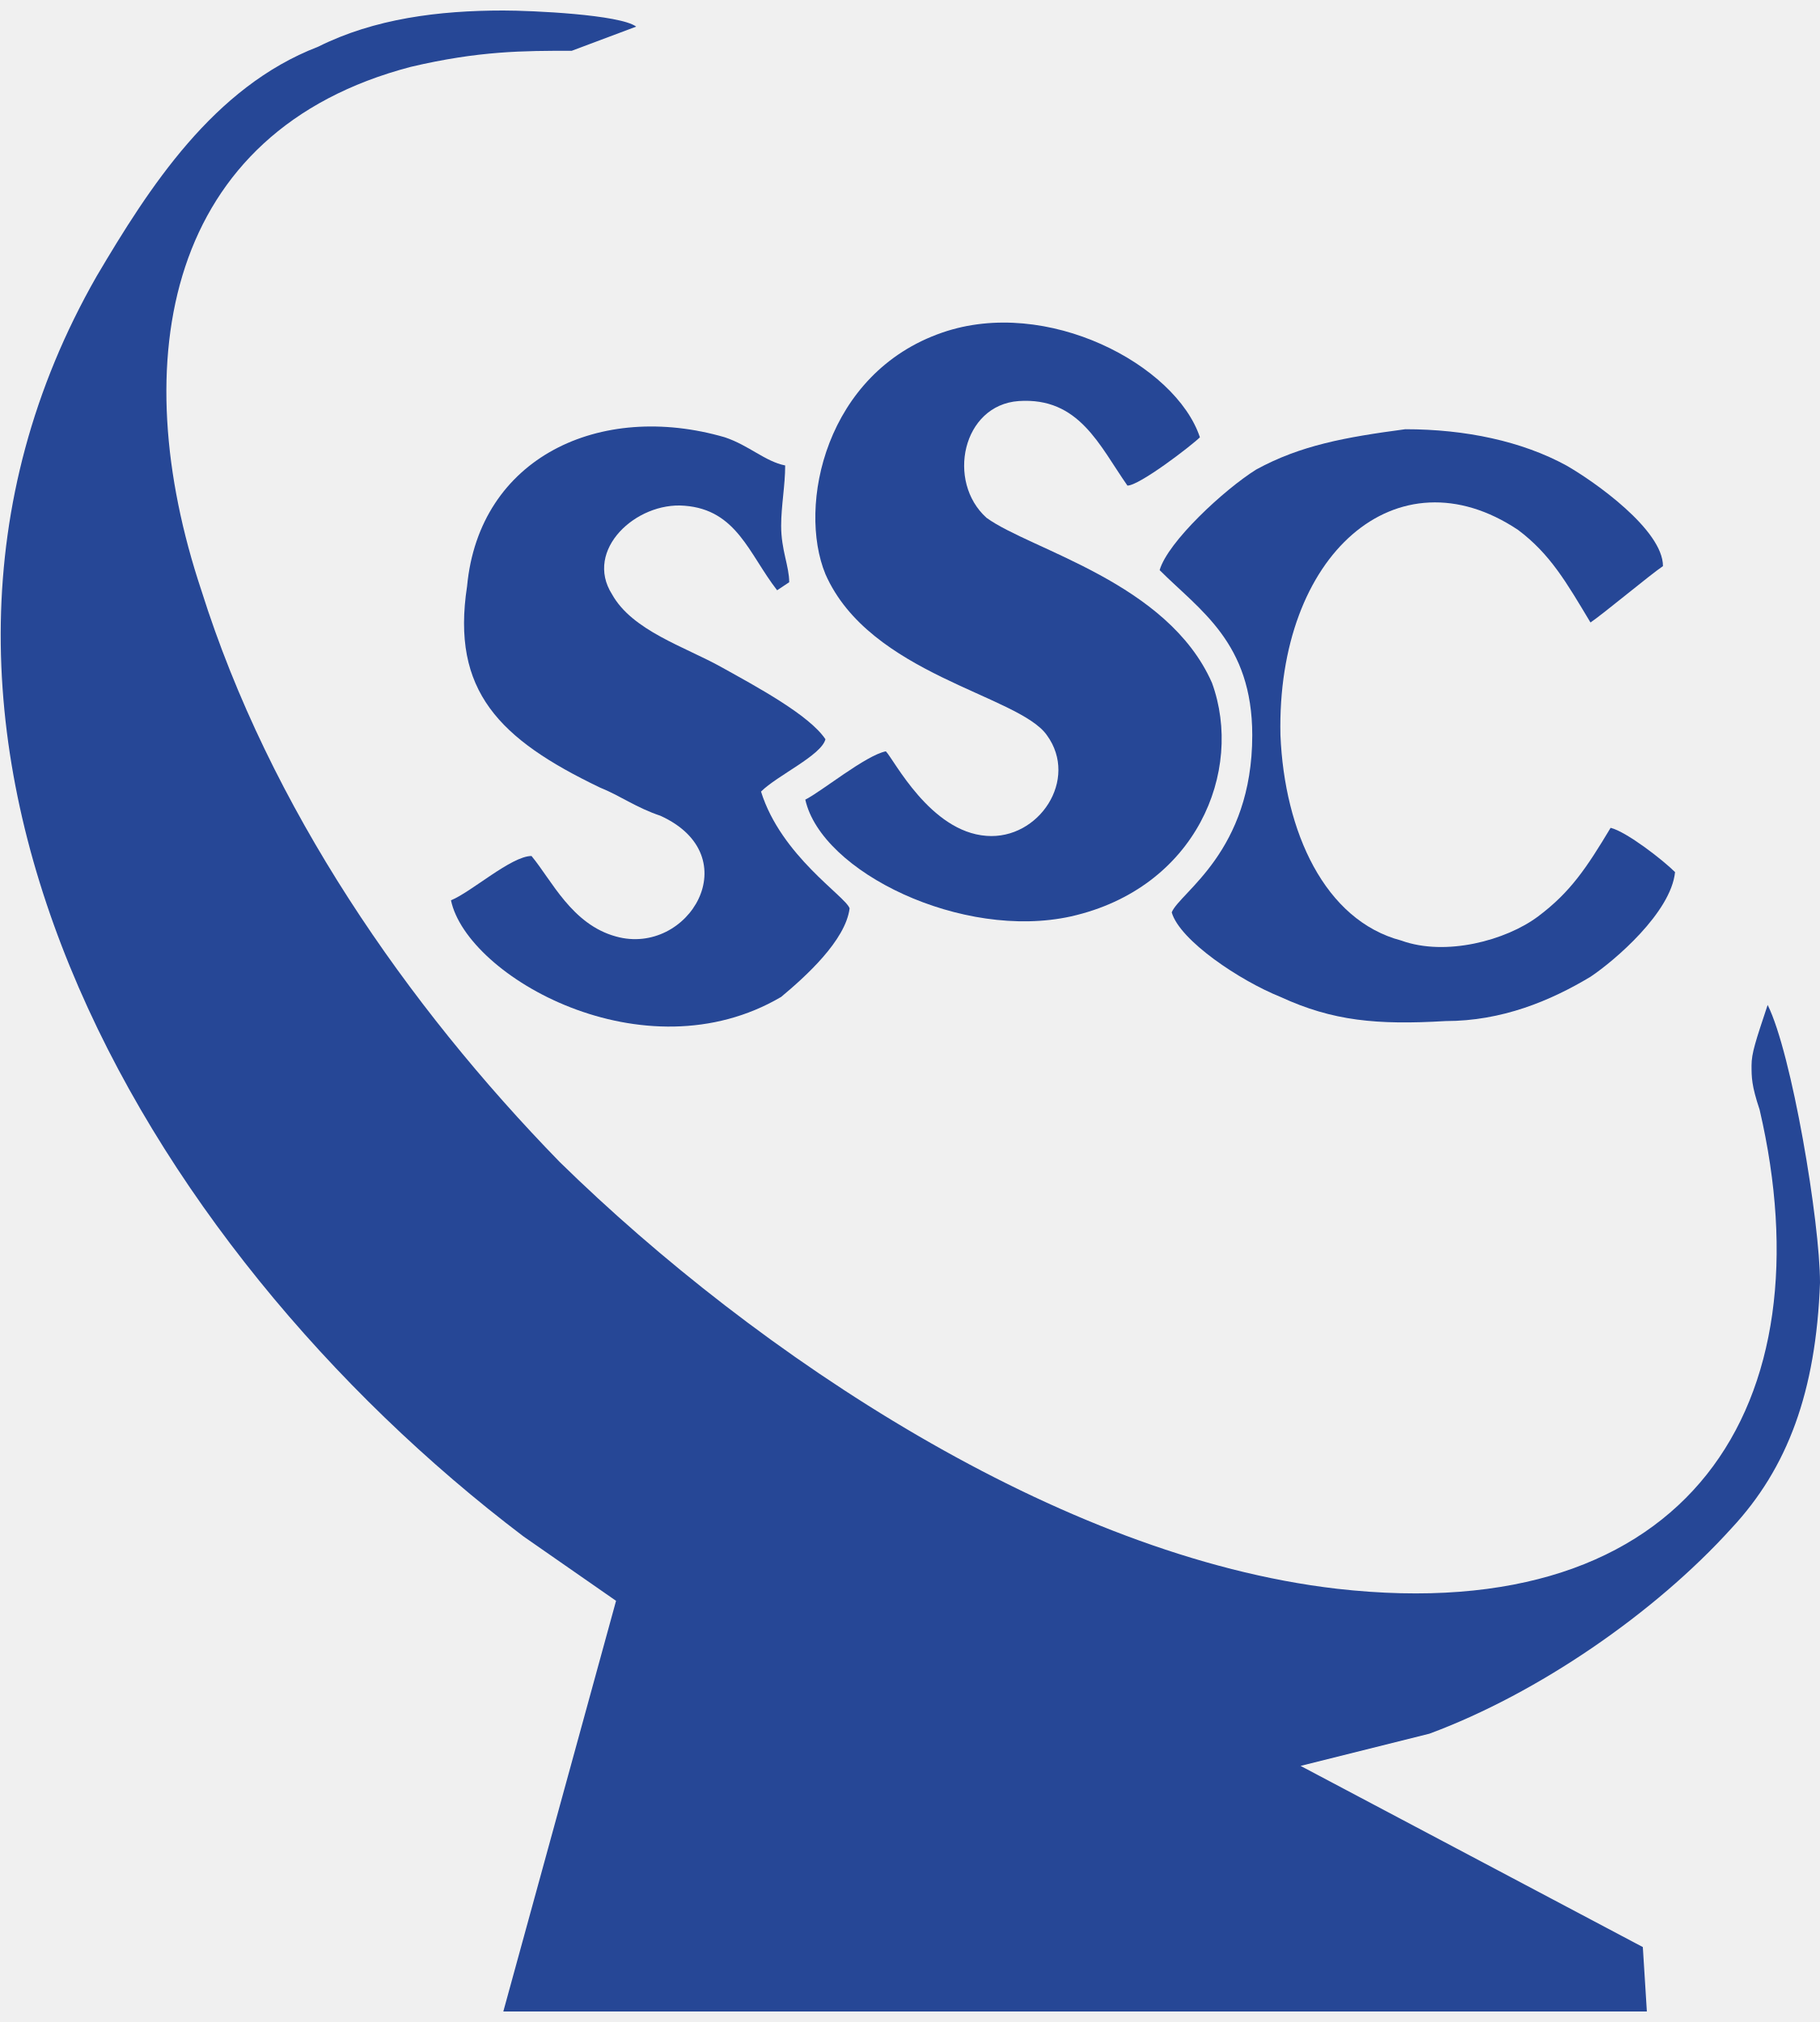
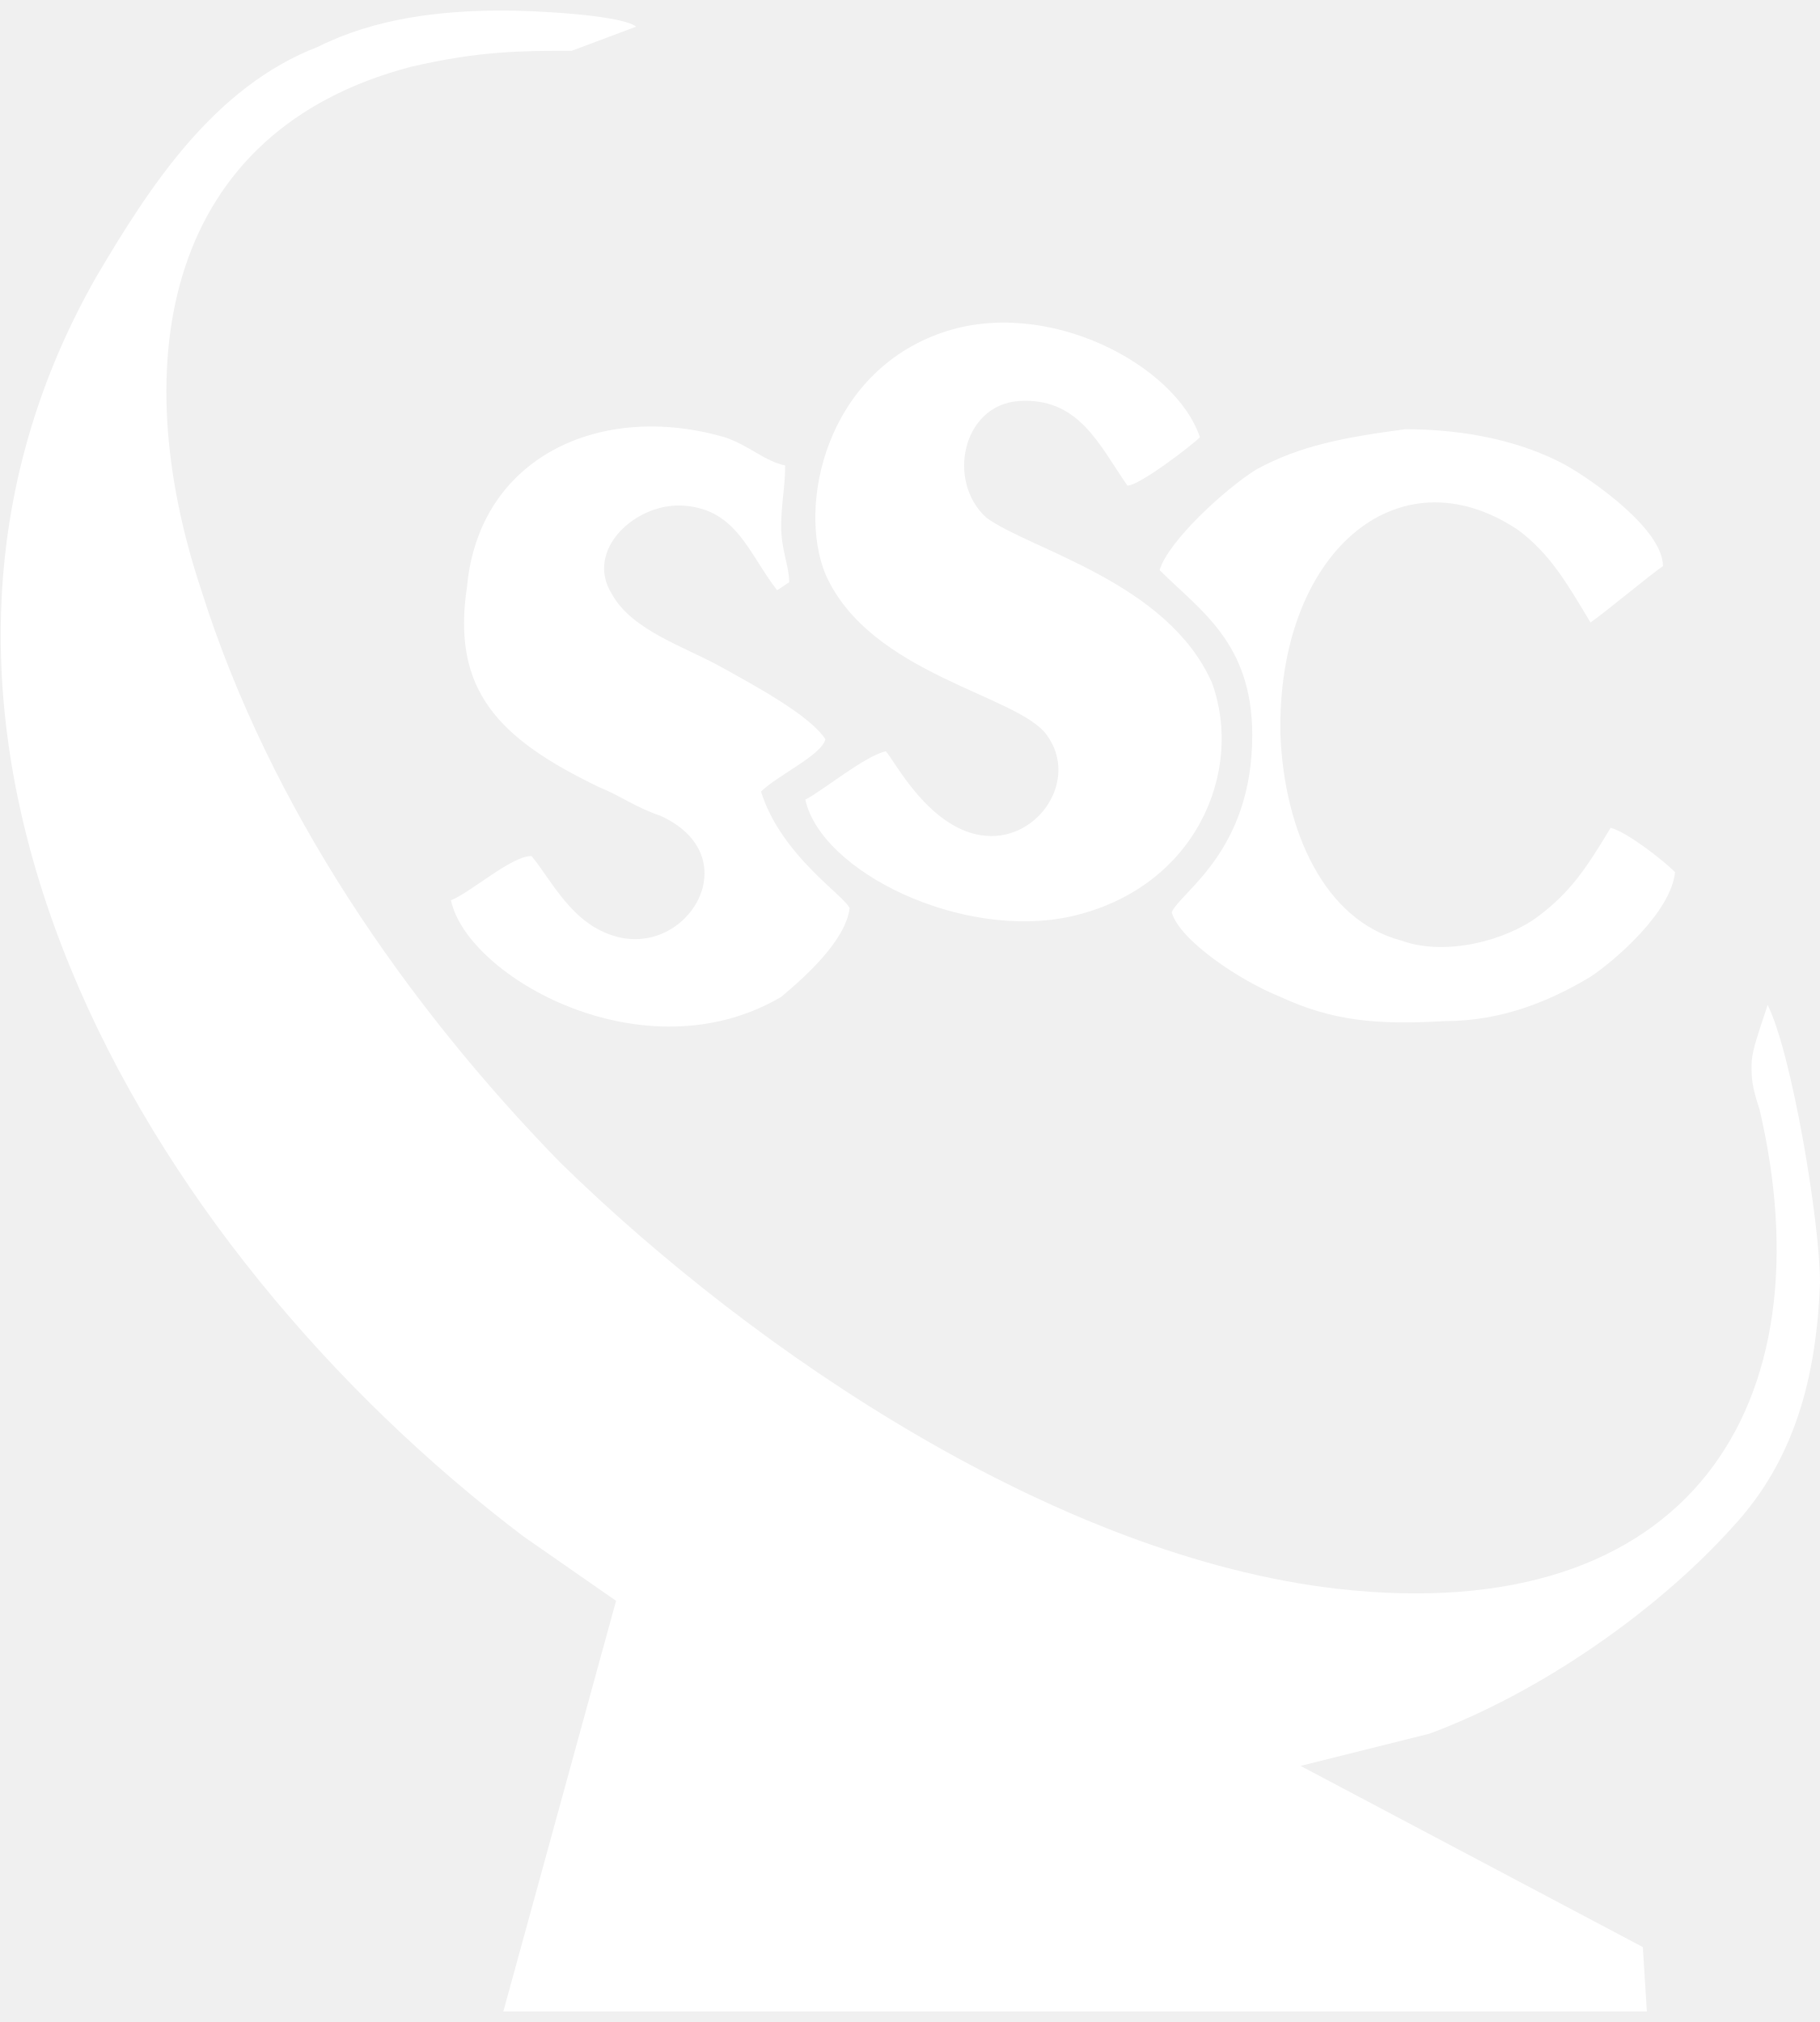
<svg xmlns="http://www.w3.org/2000/svg" xml:space="preserve" width="45px" height="50px" version="1.1" style="shape-rendering:geometricPrecision; text-rendering:geometricPrecision; image-rendering:optimizeQuality; fill-rule:evenodd; clip-rule:evenodd" viewBox="0 0 452 497">
  <defs>
    <style type="text/css">
   
-     .fil0 {fill:#264796}
+     .fil0 {fill:#fff}
   
  </style>
  </defs>
  <g id="Layer_x0020_1">
    <path class="fil0" d="M79 9c-26,10 -42,35 -55,57 -64,112 11,241 106,313l23 16 -28 102 284 0 -1 -16 -85 -45 32 -8c27,-10 56,-30 75,-51 14,-15 21,-34 22,-61 0,-15 -7,-57 -13,-69 -3,9 -4,12 -4,15 0,3 0,5 2,11 17,73 -17,129 -105,119 -69,-8 -144,-58 -193,-106 -38,-39 -72,-88 -89,-142 -19,-57 -9,-114 52,-130 17,-4 28,-4 40,-4l16 -6c-4,-3 -26,-4 -33,-4 -16,0 -32,2 -46,9l0 0z" />
    <path class="fil0" d="M200 196c4,18 39,35 66,29 31,-7 43,-36 35,-58 -11,-25 -45,-33 -56,-41 -10,-9 -6,-28 8,-29 15,-1 20,11 27,21 3,0 16,-10 18,-12 -6,-18 -38,-35 -64,-26 -29,10 -36,43 -29,60 11,25 48,30 55,40 8,11 -2,26 -15,25 -14,-1 -23,-19 -25,-21 -5,1 -16,10 -20,12l0 0z" />
    <path class="fil0" d="M205 181c-4,-6 -17,-13 -26,-18 -9,-5 -22,-9 -27,-18 -7,-11 6,-23 18,-22 13,1 16,12 23,21l3 -2c0,-4 -2,-8 -2,-14 0,-5 1,-10 1,-15 -5,-1 -9,-5 -15,-7 -31,-9 -61,5 -64,37 -4,26 8,38 33,50 5,2 9,5 15,7 22,10 7,35 -11,30 -11,-3 -16,-14 -21,-20 -5,0 -15,9 -20,11 4,19 48,44 82,24 6,-5 16,-14 17,-22 -1,-3 -17,-13 -22,-29 4,-4 15,-9 16,-13l0 0z" />
    <path class="fil0" d="M400 203c-6,10 -10,16 -18,22 -8,6 -23,10 -34,6 -19,-5 -29,-27 -30,-51 -1,-45 29,-71 59,-51 8,6 12,13 18,23 3,-2 15,-12 18,-14 0,-9 -17,-21 -24,-25 -11,-6 -25,-9 -40,-9 -15,2 -26,4 -37,10 -8,5 -22,18 -24,25 10,10 23,18 23,41 0,29 -18,39 -20,44 2,7 17,17 27,21 13,6 24,7 41,6 14,0 26,-5 36,-11 6,-4 20,-16 21,-26 -3,-3 -12,-10 -16,-11l0 0z" />
  </g>
</svg>
